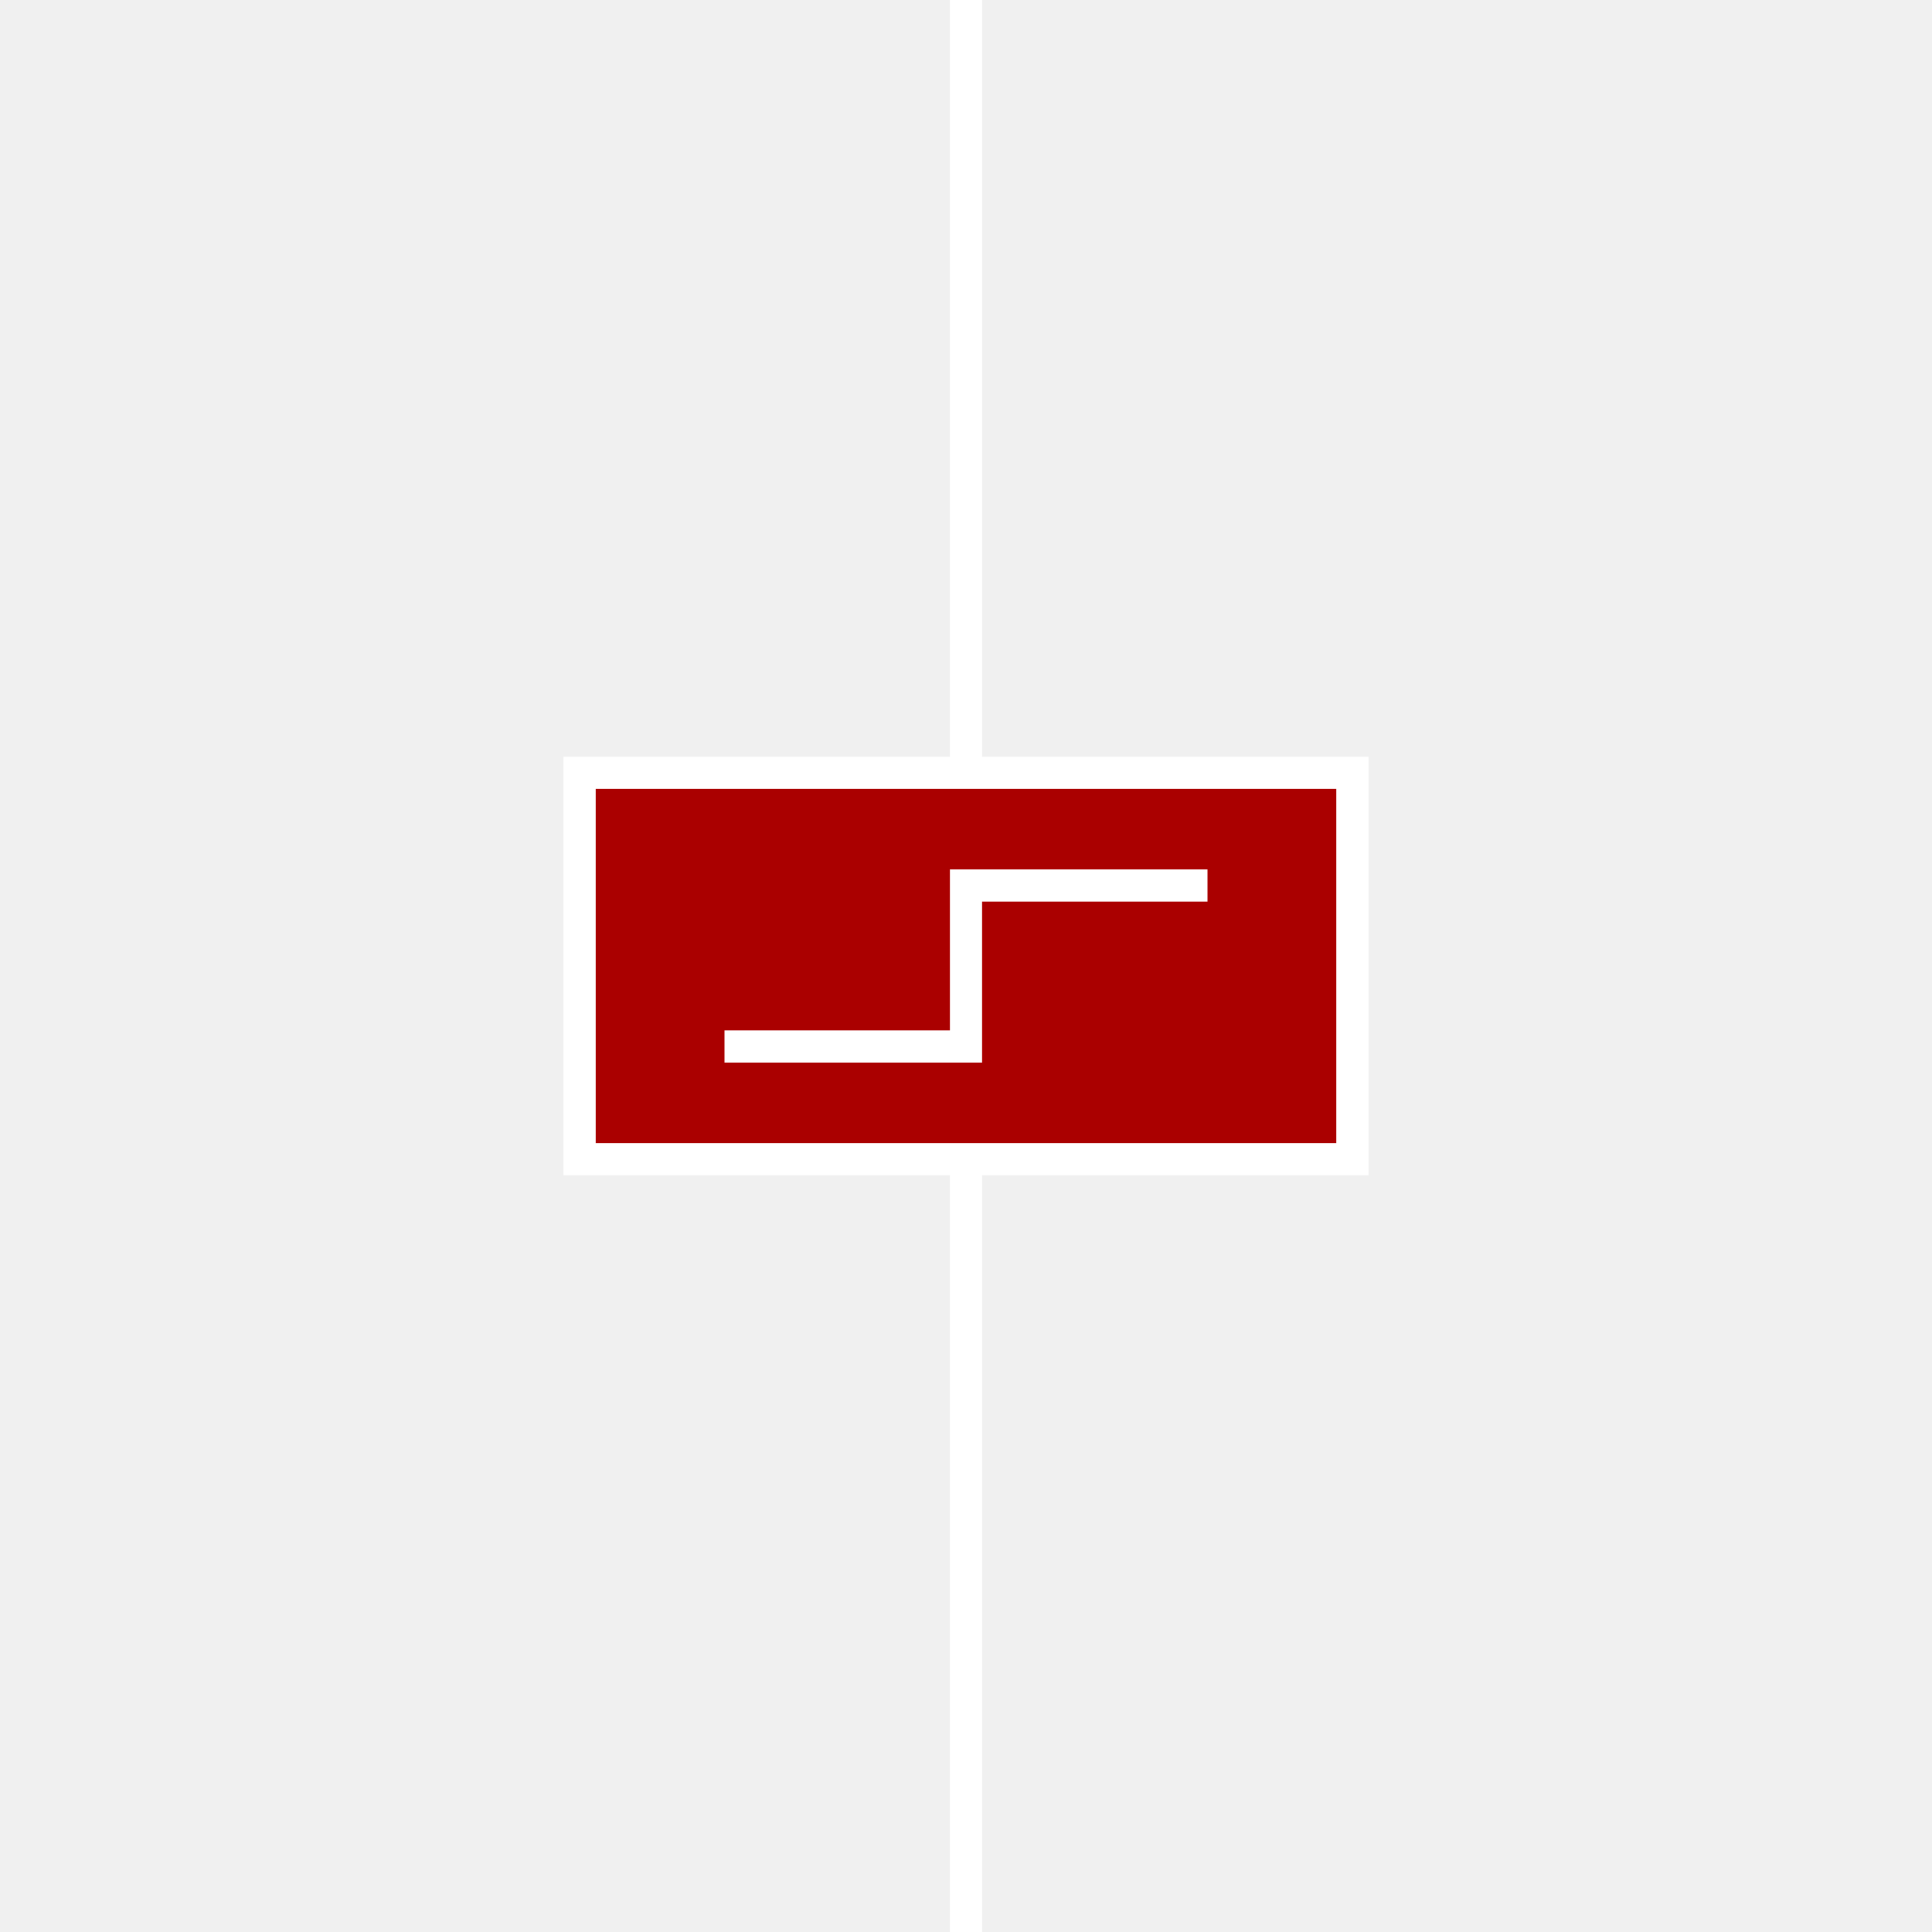
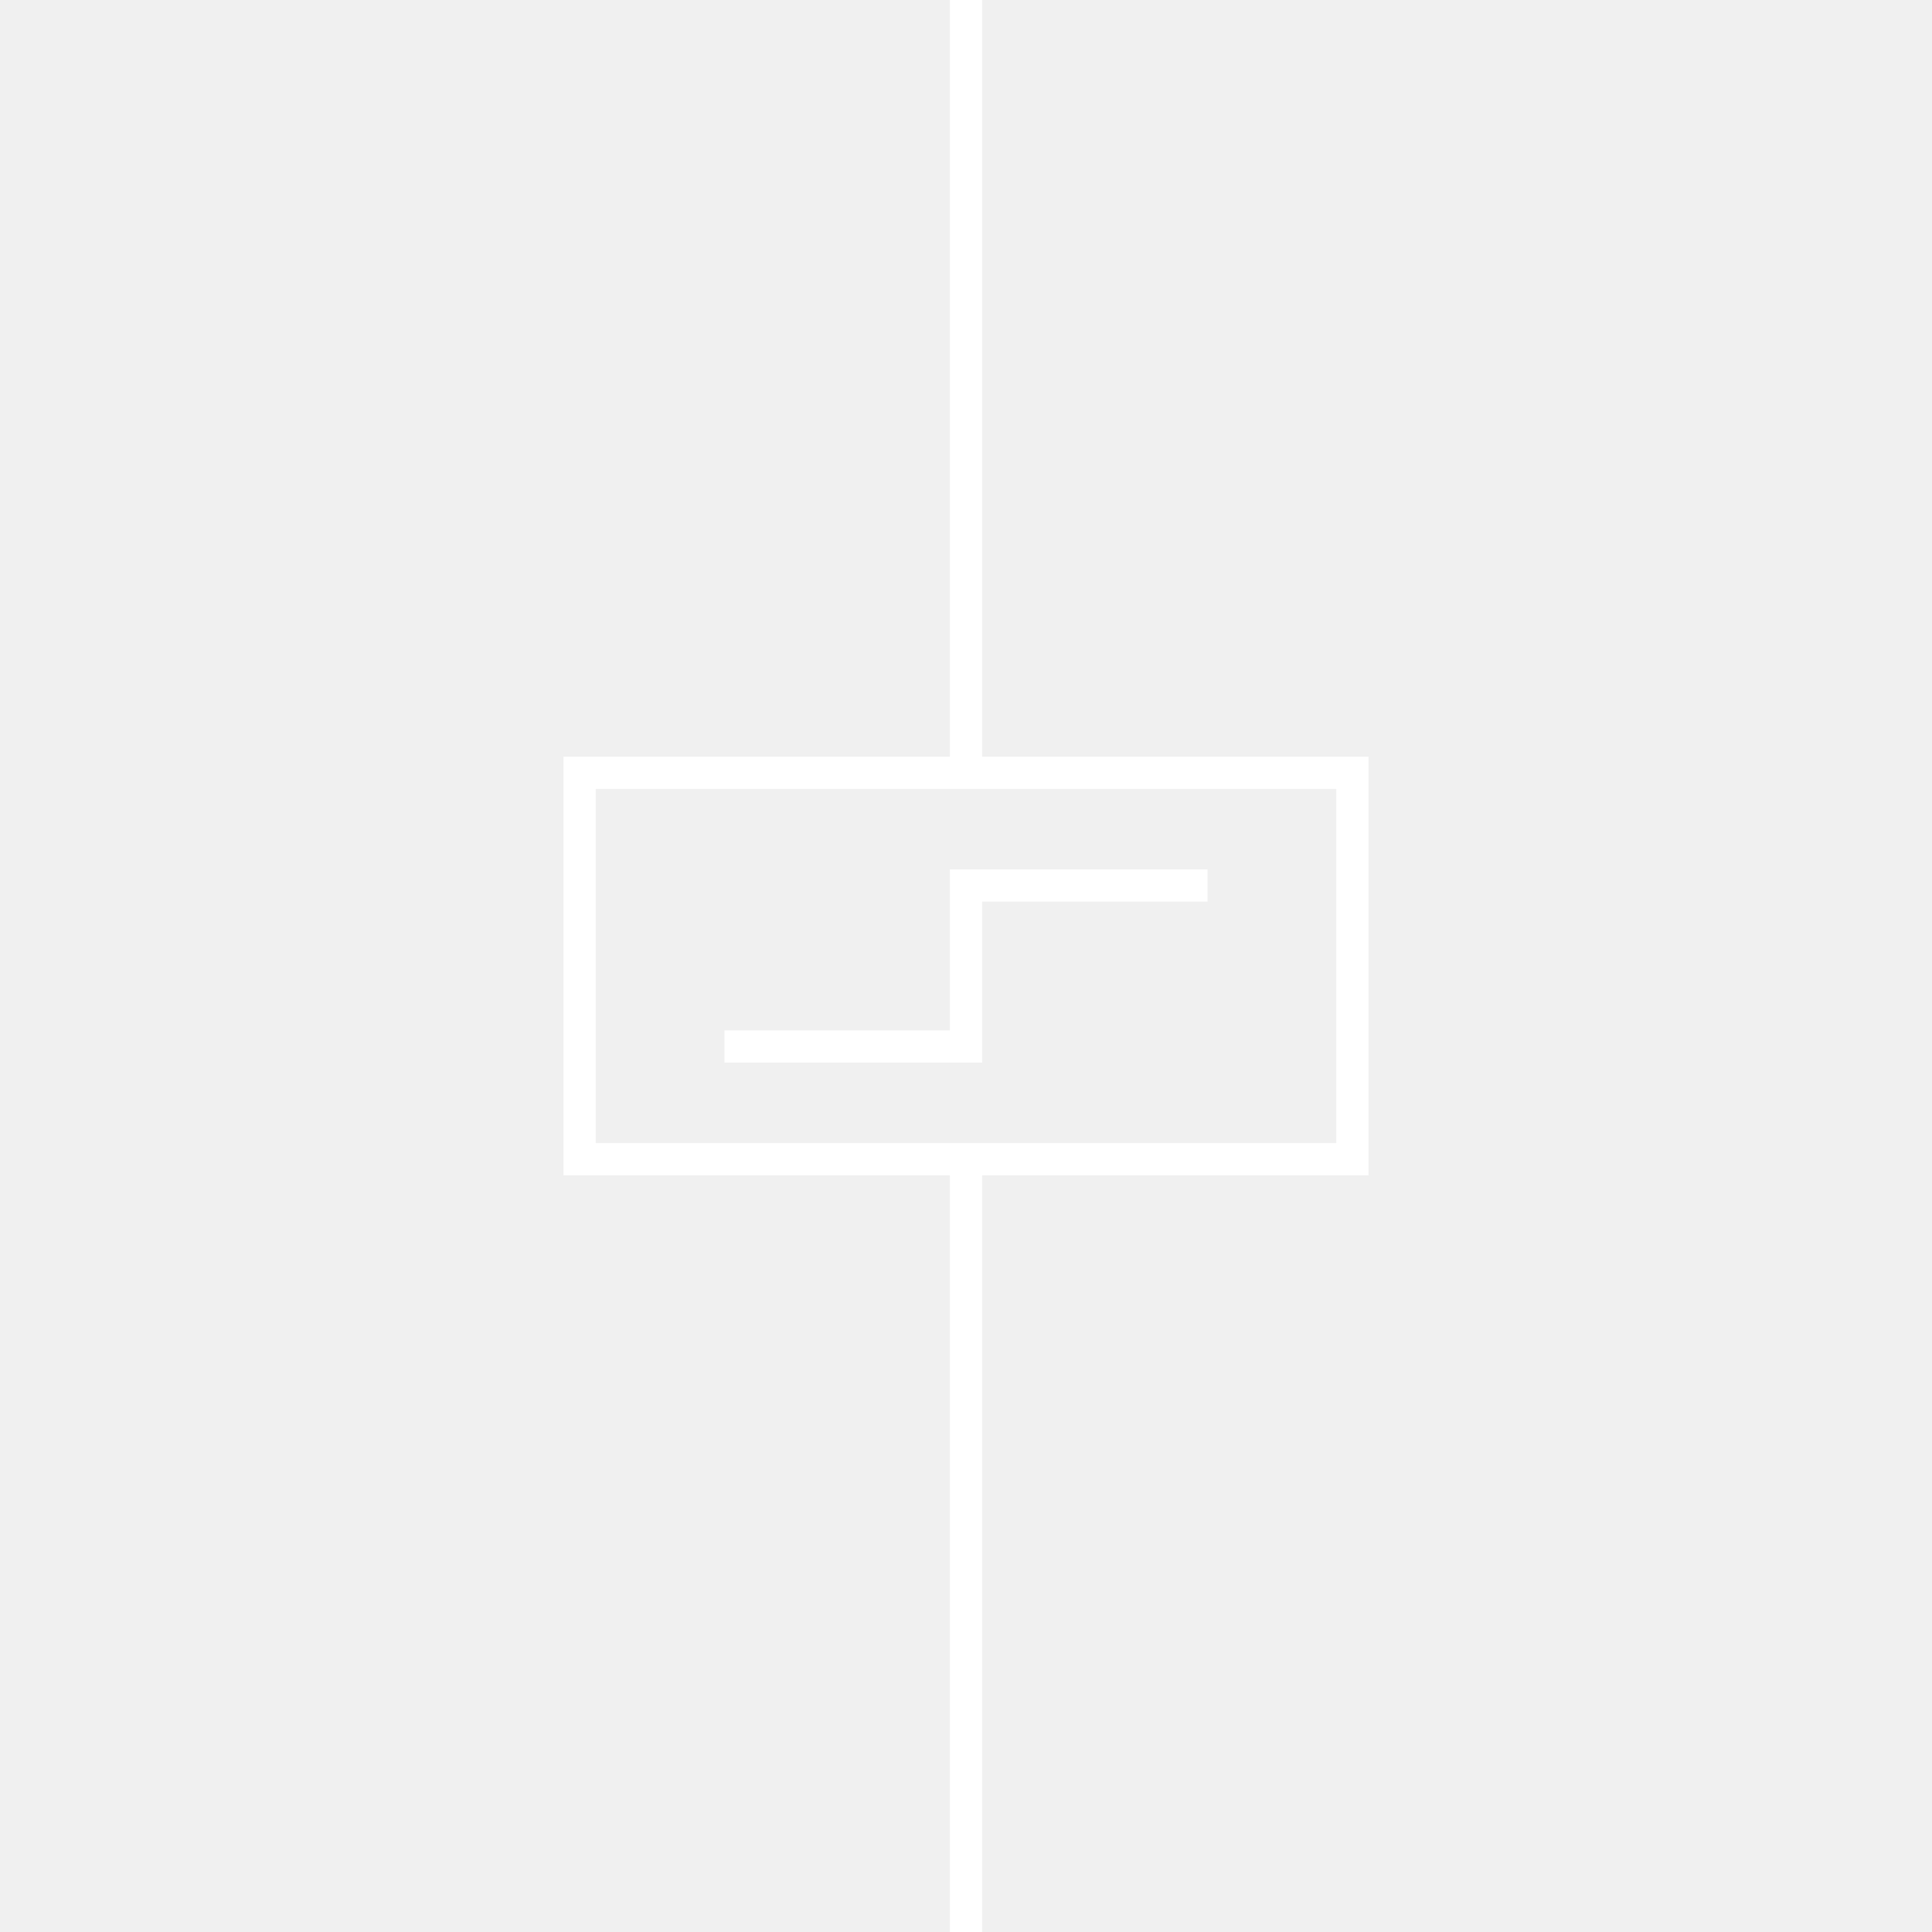
<svg xmlns="http://www.w3.org/2000/svg" width="120" height="120" viewBox="0 0 120 120" version="1.1" id="svg1">
  <defs id="defs1" />
-   <path d="m 36,48 h 48 v 24 H 36 Z m 24,0 m 0,24" style="fill:#aa0000;stroke:none;stroke-width:2;stroke-dasharray:none" id="mainFill1" />
+   <path d="m 36,48 h 48 v 24 H 36 Z m 24,0 m 0,24" style="display:none;fill:#2563eb;stroke:none;stroke-width:2;stroke-dasharray:none" id="mainFill1" />
  <path id="mainPath1" style="fill:none;stroke:#ffffff;stroke-width:2" d="M 75,55 H 60 V 65 H 45 M 36,48 h 48 v 24 h -48 z m 24,0 V -2e-6 m 0,72 V 120" />
</svg>
